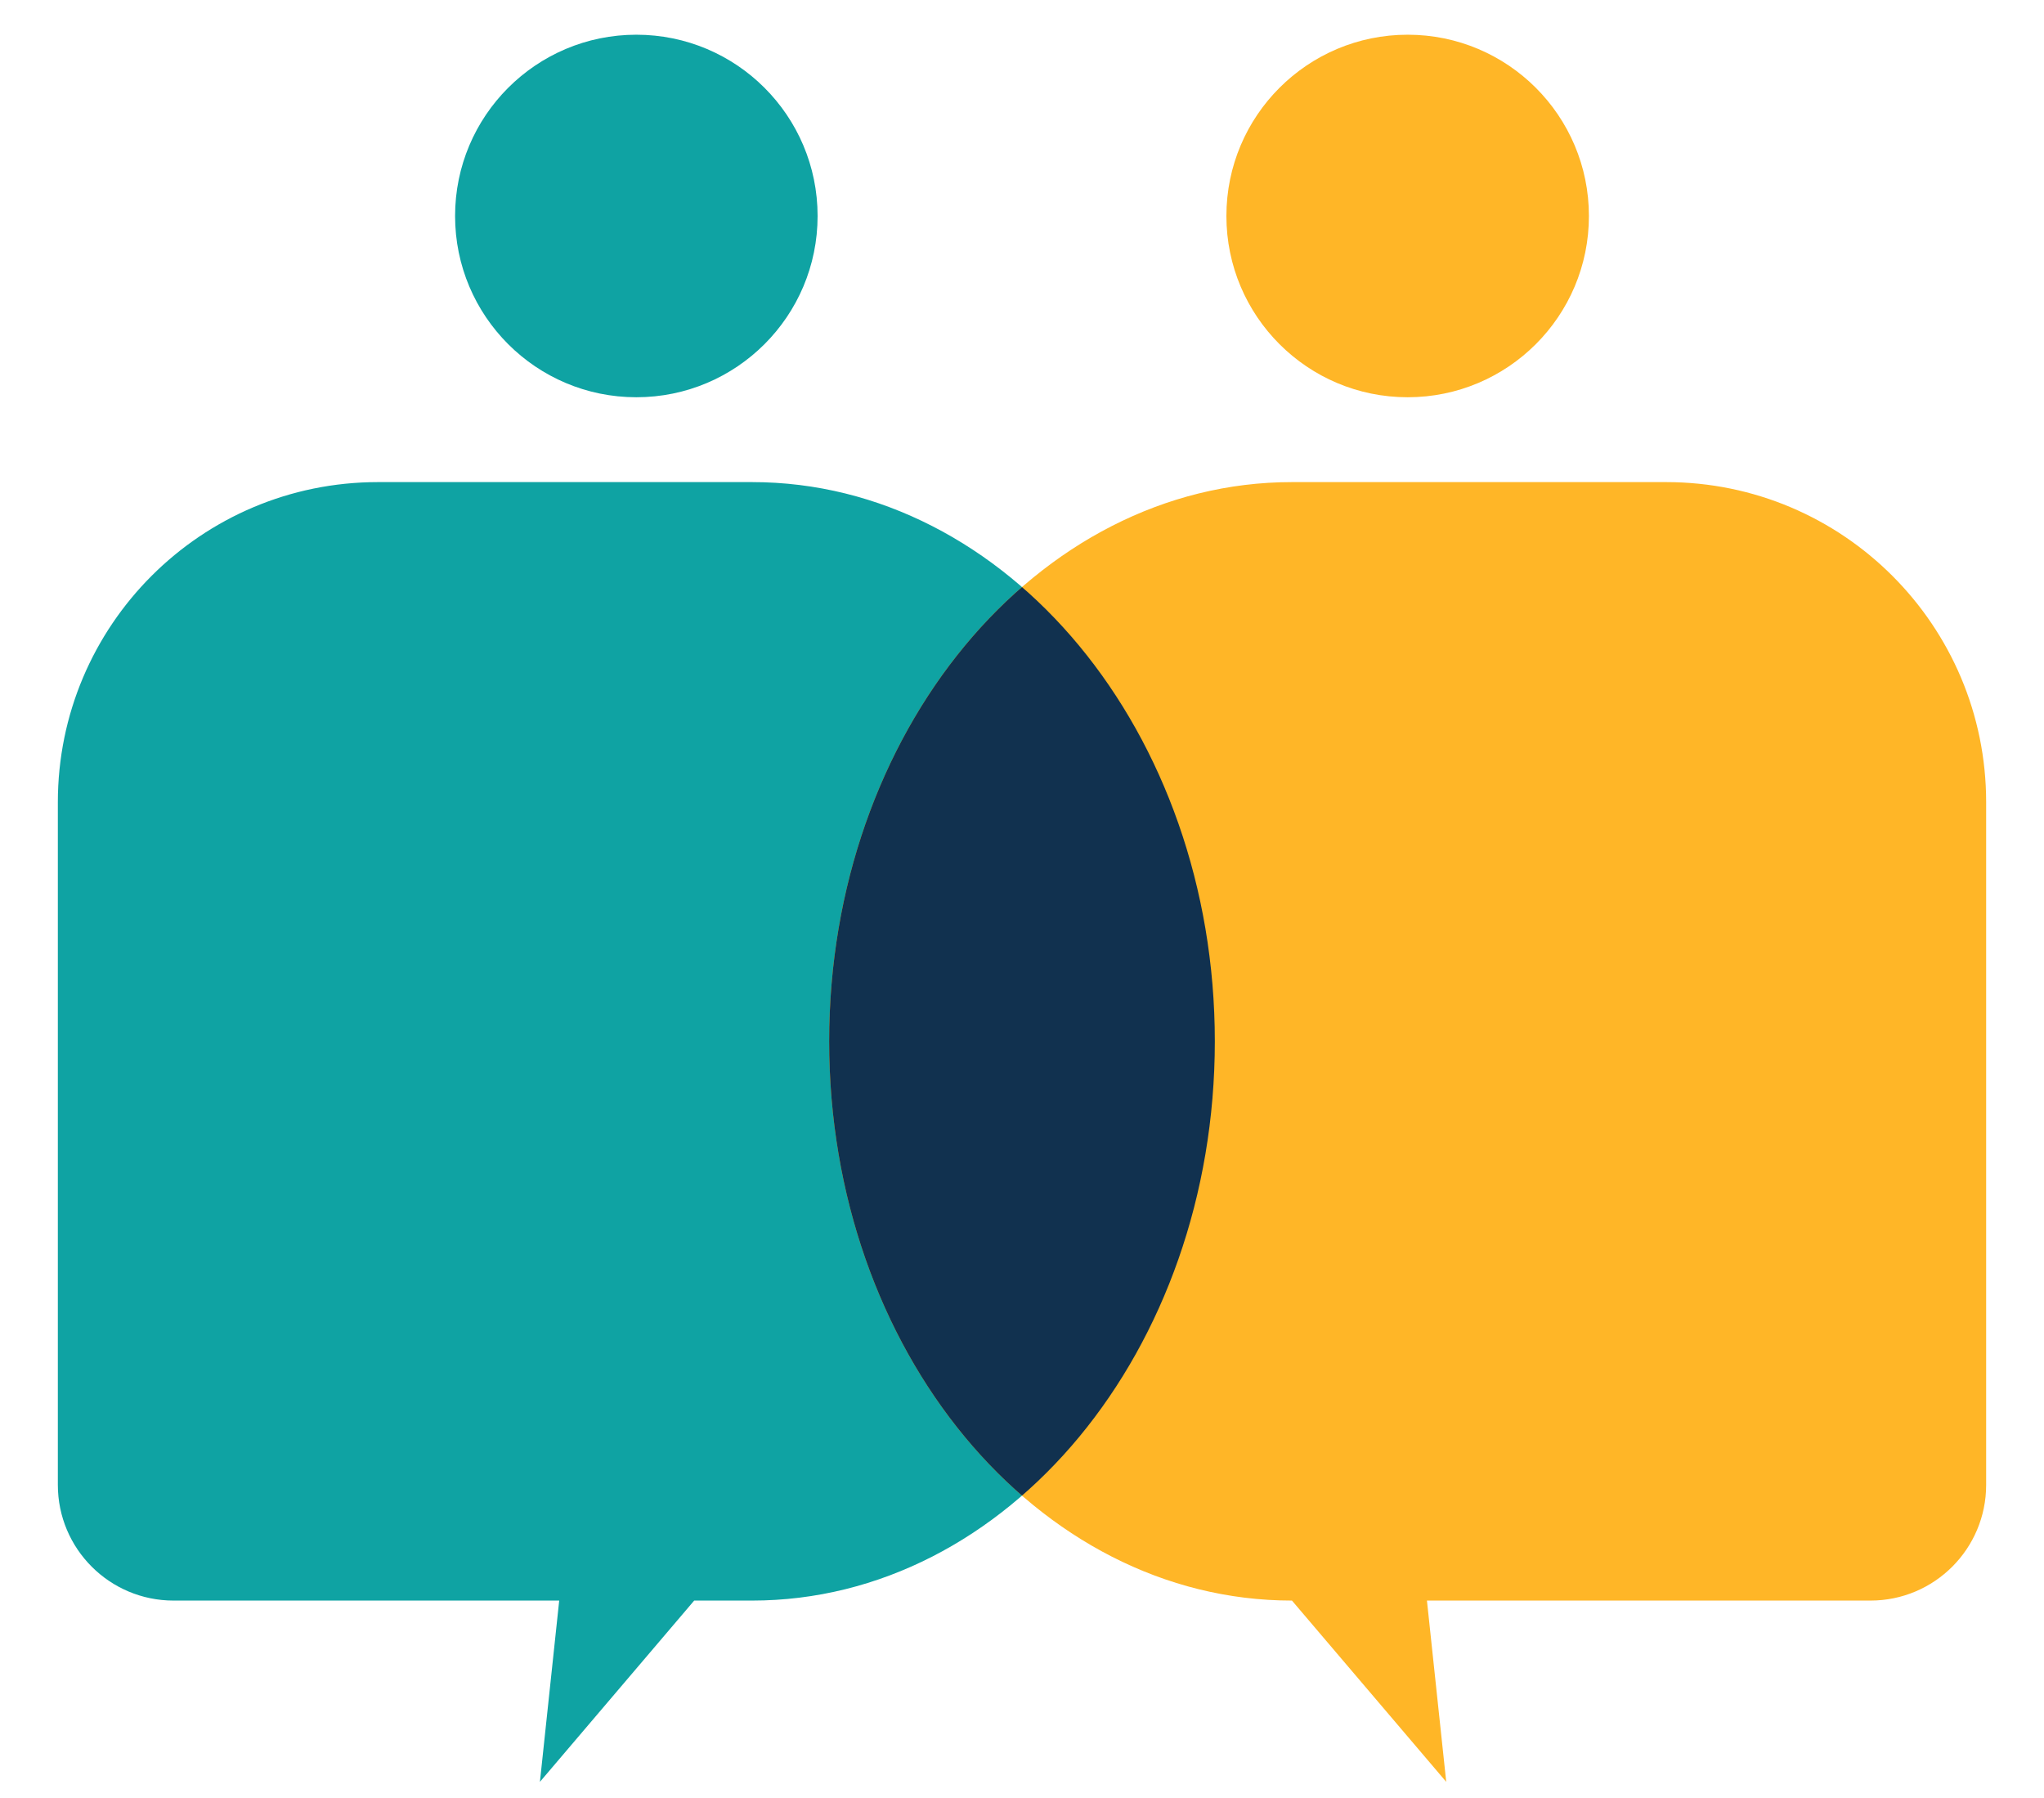
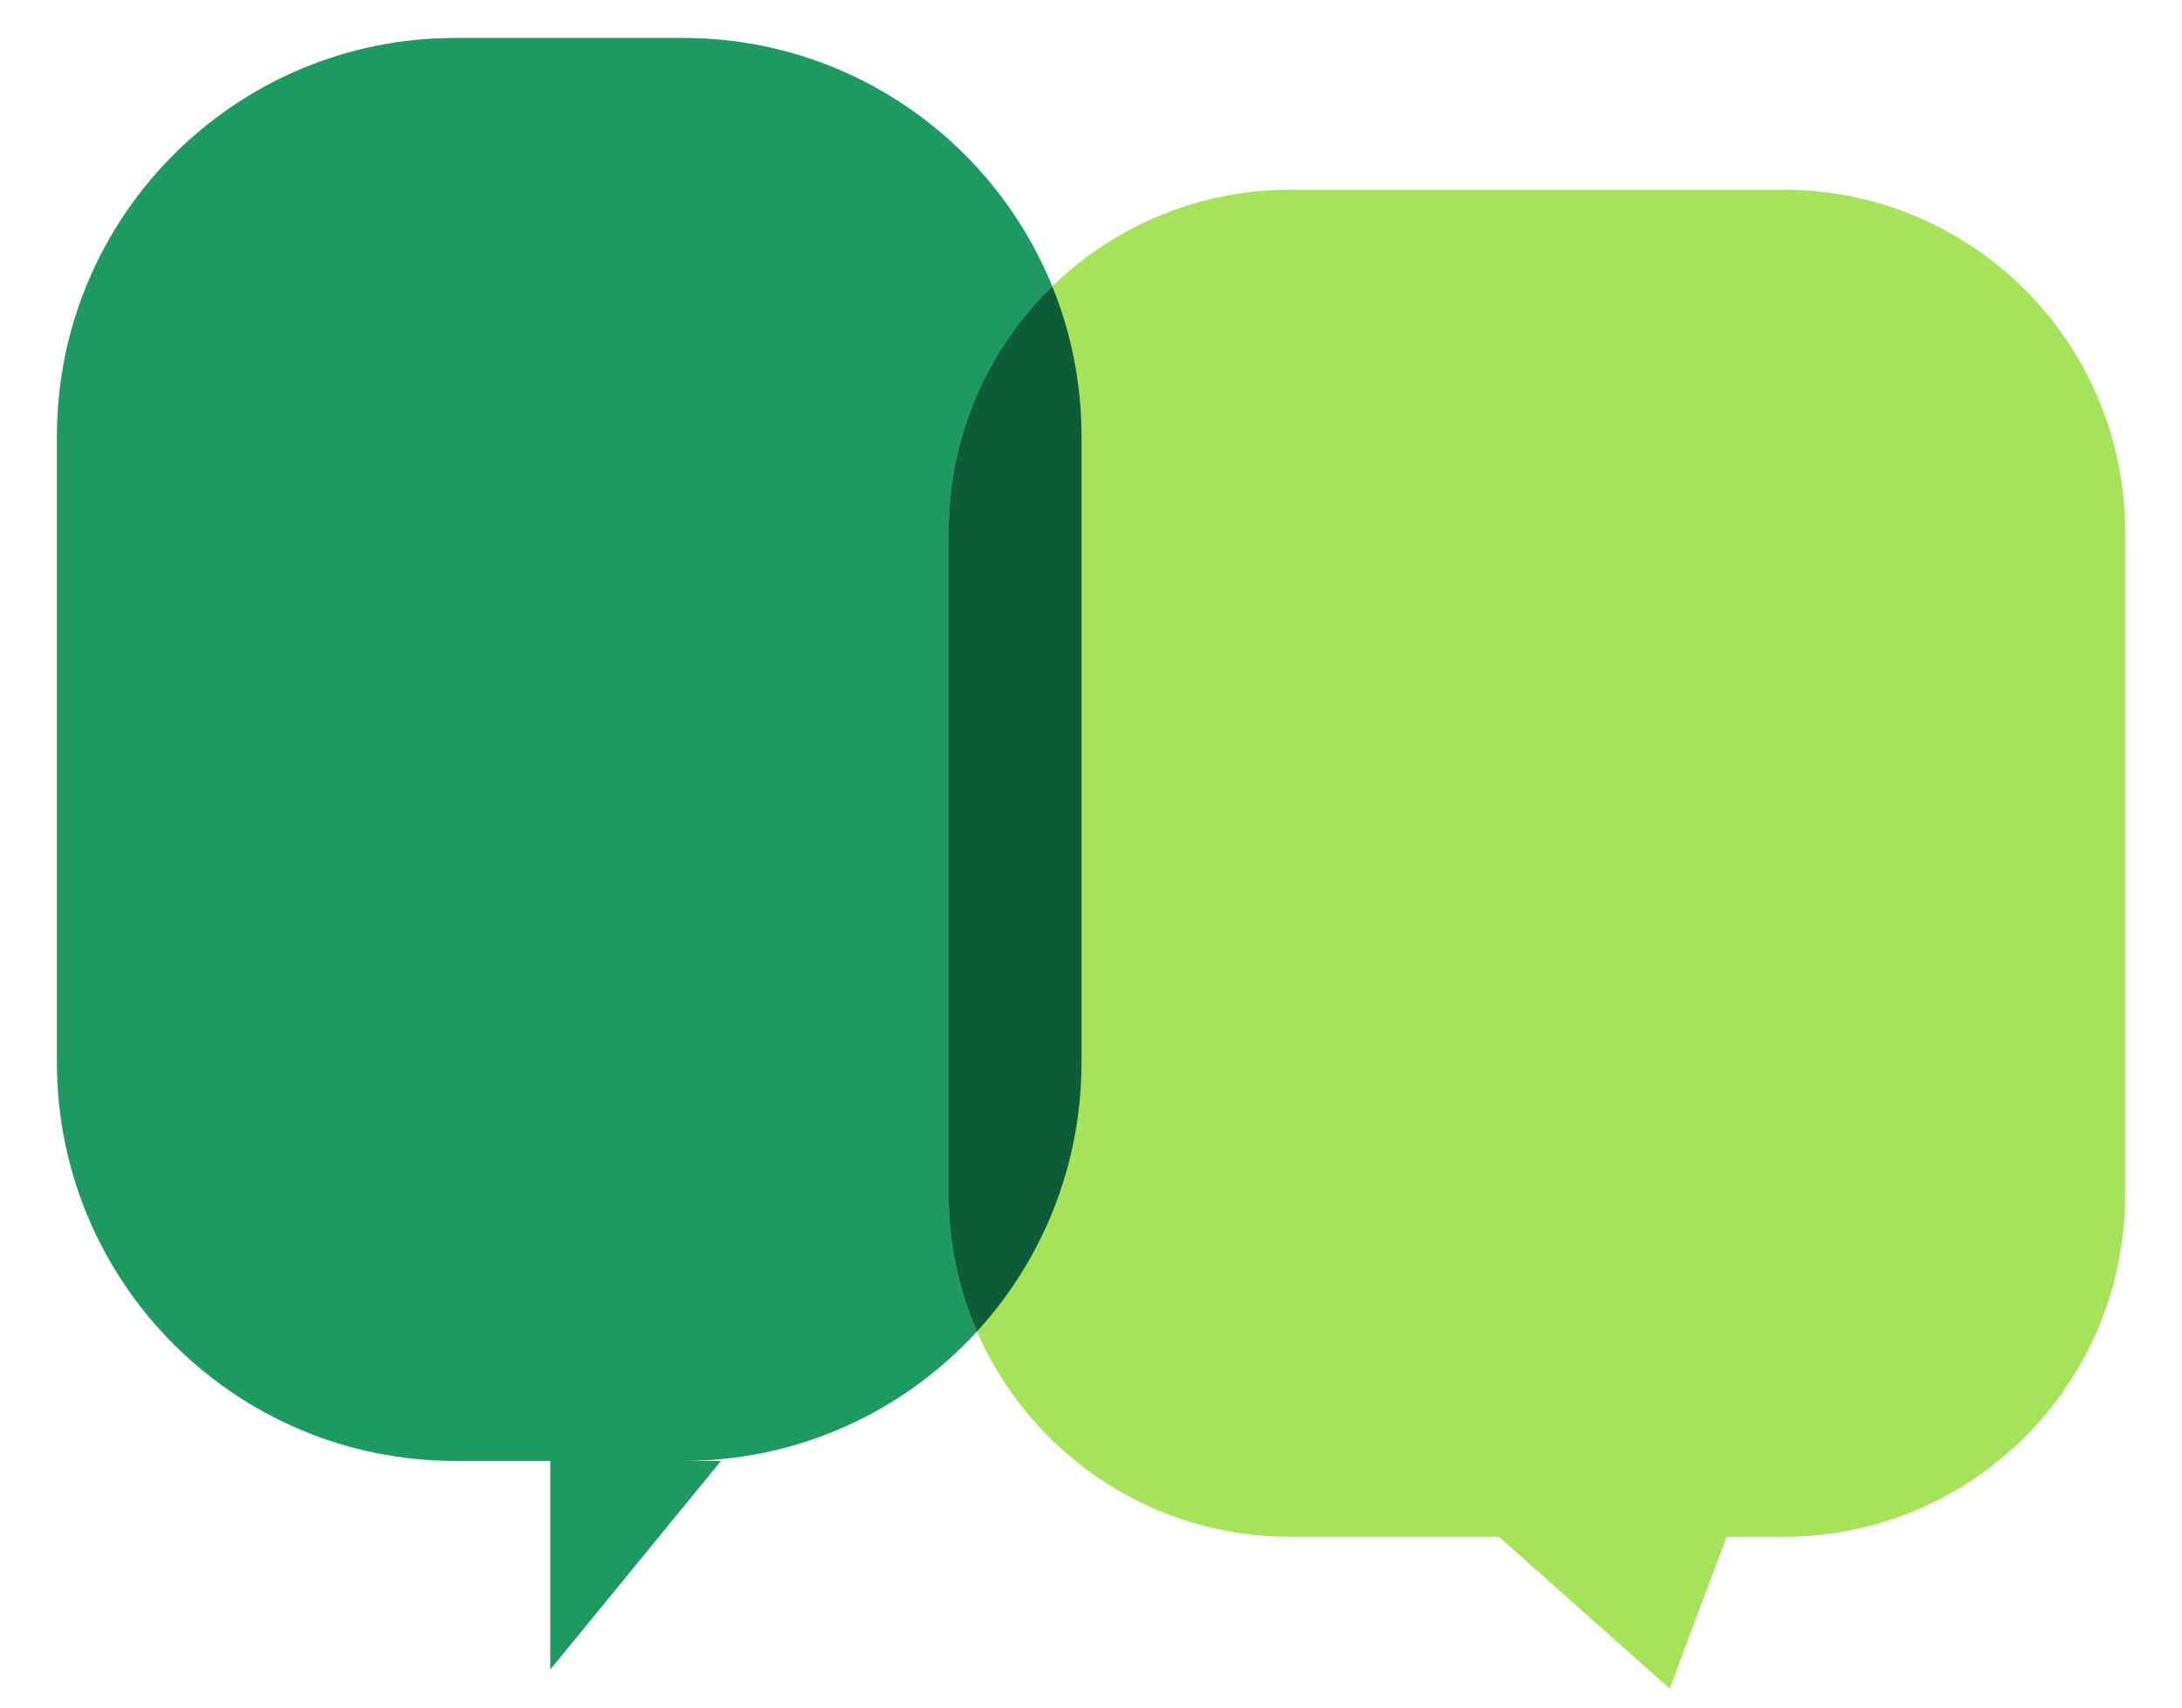
- <svg xmlns="http://www.w3.org/2000/svg" viewBox="0 0 530 466" aria-hidden="true">
+ <svg xmlns="http://www.w3.org/2000/svg" viewBox="0 0 230 180" aria-hidden="true">
  <defs>
-     <clipPath id="cl">
-       <path d="M98 125H195A120 145 0 0 1 315 270A120 145 0 0 1 195 415H180L140 462L145 415H45A30 30 0 0 1 15 385V208A83 83 0 0 1 98 125Z" />
+     <clipPath id="lc">
+       <path d="M48 4H72A42 42 0 0 1 114 46V112A42 42 0 0 1 72 154H76L58 176V154H48A42 42 0 0 1 6 112V46A42 42 0 0 1 48 4Z" />
    </clipPath>
  </defs>
-   <circle cx="165" cy="56" r="47" fill="#0FA3A3" />
-   <circle cx="365" cy="56" r="47" fill="#FFB627" />
-   <path d="M98 125H195A120 145 0 0 1 315 270A120 145 0 0 1 195 415H180L140 462L145 415H45A30 30 0 0 1 15 385V208A83 83 0 0 1 98 125Z" fill="#0FA3A3" />
-   <path d="M335 125H432A83 83 0 0 1 515 208V385A30 30 0 0 1 485 415H370L375 462L335 415A120 145 0 0 1 215 270A120 145 0 0 1 335 125Z" fill="#FFB627" />
-   <path d="M335 125H432A83 83 0 0 1 515 208V385A30 30 0 0 1 485 415H370L375 462L335 415A120 145 0 0 1 215 270A120 145 0 0 1 335 125Z" fill="#11314F" clip-path="url(#cl)" />
+   <path d="M48 4H72A42 42 0 0 1 114 46V112A42 42 0 0 1 72 154H76L58 176V154H48A42 42 0 0 1 6 112V46A42 42 0 0 1 48 4Z" fill="#1e9960" />
+   <path d="M136 20H188A36 36 0 0 1 224 56V126A36 36 0 0 1 188 162H182L176 178L158 162H136A36 36 0 0 1 100 126V56A36 36 0 0 1 136 20Z" fill="#a6e35a" />
+   <path d="M136 20H188A36 36 0 0 1 224 56V126A36 36 0 0 1 188 162H182L176 178L158 162H136A36 36 0 0 1 100 126V56A36 36 0 0 1 136 20Z" fill="#0f5c38" clip-path="url(#lc)" />
</svg>
